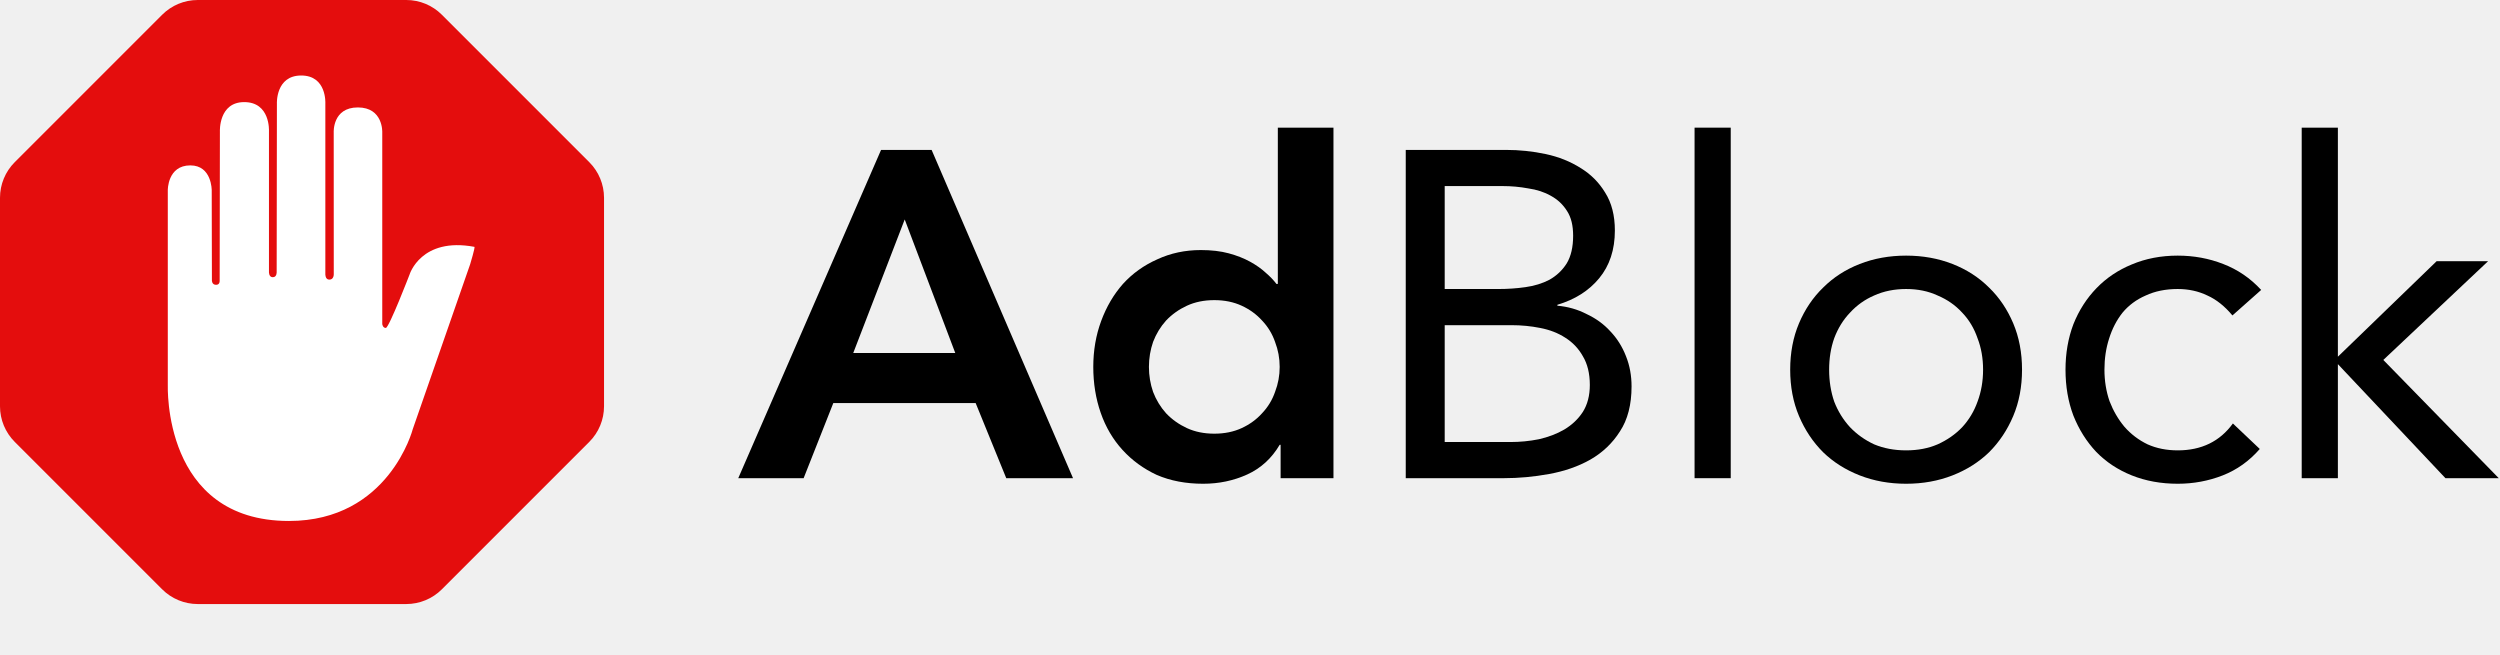
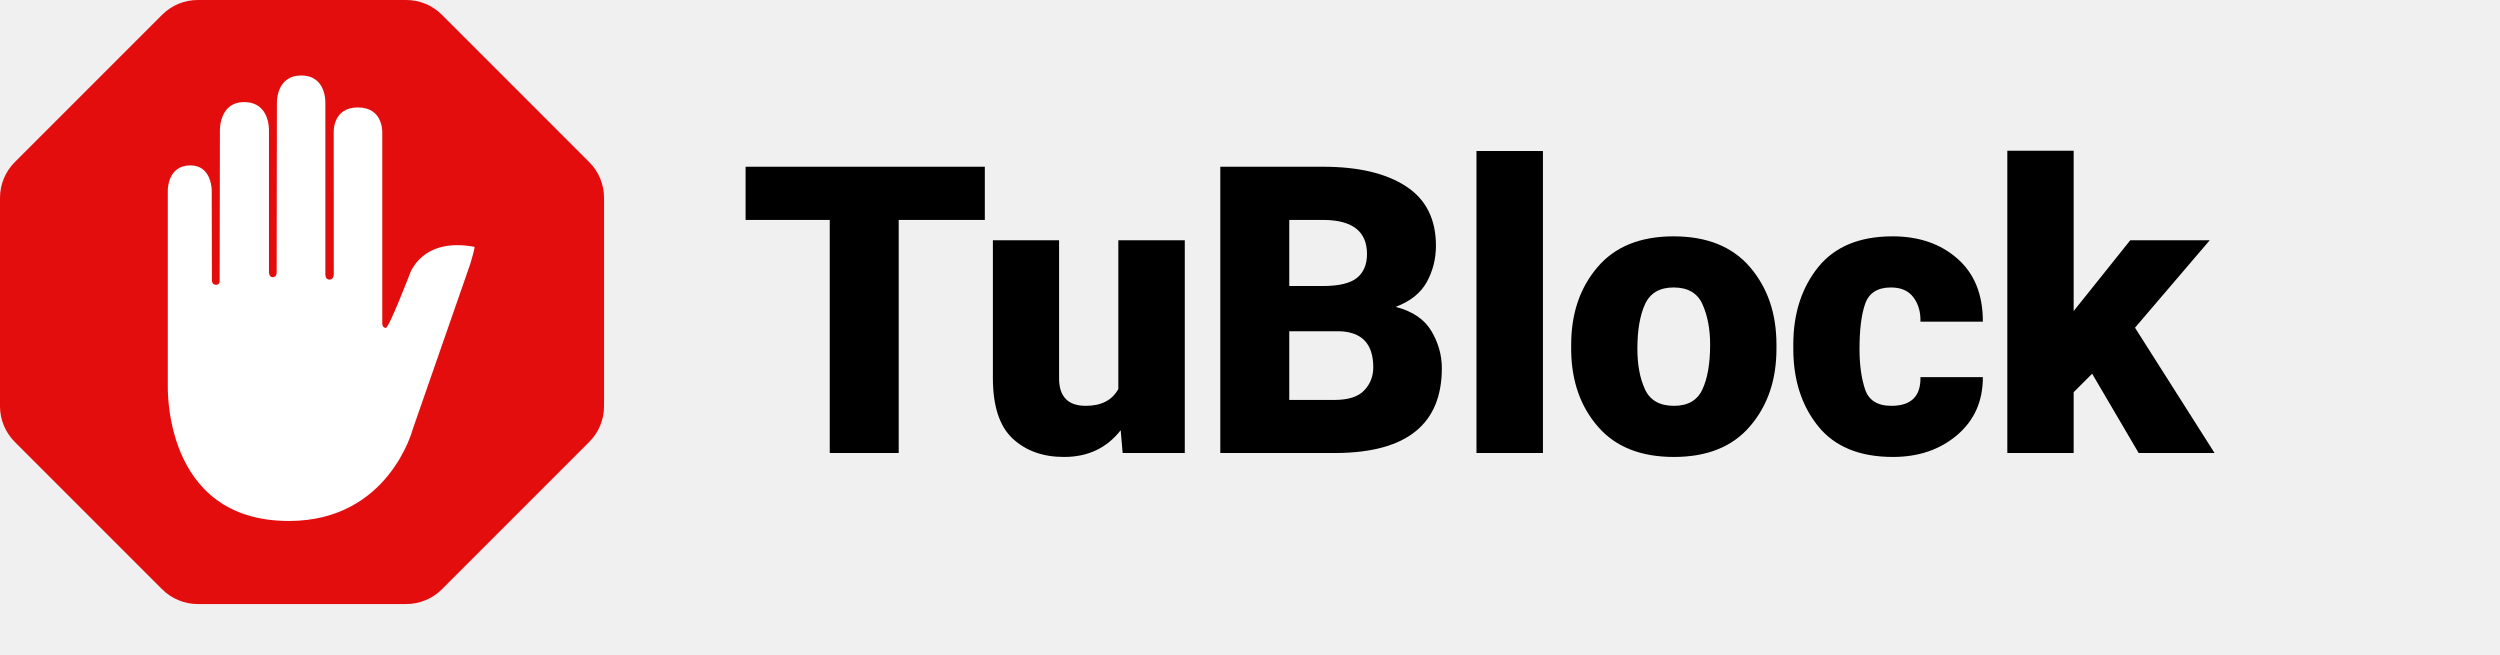
<svg xmlns="http://www.w3.org/2000/svg" width="298" height="78" viewBox="0 0 298 78" fill="none">
  <g clip-path="url(#clip0)">
    <path fill-rule="evenodd" clip-rule="evenodd" d="M23.573 0C21.981 0 20.455 0.632 19.33 1.758L1.757 19.332C0.632 20.457 0 21.983 0 23.574V48.429C0 50.021 0.632 51.547 1.757 52.672L19.33 70.245C20.455 71.37 21.981 72.002 23.572 72.002H48.428C50.019 72.002 51.545 71.37 52.67 70.245L70.243 52.672C71.368 51.547 72 50.021 72 48.429V23.574C72 21.983 71.368 20.457 70.243 19.332L52.67 1.758C51.545 0.632 50.019 0 48.428 0H23.573Z" fill="#E40D0D" />
    <path fill-rule="evenodd" clip-rule="evenodd" d="M34.442 62.1C46.37 62.1 49.2 51.159 49.2 51.159L56.046 31.489C56.046 31.489 56.664 29.447 56.551 29.424C50.176 28.233 48.82 32.725 48.82 32.725C48.82 32.725 46.37 39.089 45.99 39.089C45.61 39.089 45.565 38.618 45.565 38.618V15.755C45.565 15.755 45.684 12.806 42.655 12.806C39.626 12.806 39.779 15.761 39.779 15.761L39.785 32.652C39.785 32.652 39.825 33.332 39.257 33.332C38.753 33.332 38.781 32.674 38.781 32.674V12.324C38.781 12.324 38.968 9 35.905 9C32.843 9 33.007 12.346 33.007 12.346L32.979 32.425C32.979 32.425 33.018 33.043 32.514 33.043C32.043 33.043 32.06 32.431 32.06 32.431V15.596C32.06 15.596 32.23 12.171 29.11 12.171C26.048 12.171 26.212 15.659 26.212 15.659L26.184 33.434C26.184 33.434 26.241 33.95 25.758 33.95C25.248 33.95 25.259 33.434 25.259 33.434L25.237 22.686C25.237 22.686 25.265 19.714 22.69 19.714C19.95 19.714 20.001 22.686 20.001 22.686V45.884C20.018 45.879 19.309 62.1 34.442 62.1Z" fill="white" />
  </g>
-   <path d="M105.023 17.869H111.048L127.905 57H119.946L116.298 48.046H99.33L95.793 57H88L105.023 17.869ZM113.867 42.077L107.842 26.159L101.707 42.077H113.867Z" fill="black" />
-   <path d="M152.649 53.021H152.538C151.58 54.642 150.29 55.821 148.669 56.558C147.048 57.295 145.298 57.663 143.418 57.663C141.355 57.663 139.513 57.313 137.891 56.613C136.307 55.876 134.944 54.882 133.801 53.629C132.659 52.376 131.793 50.902 131.204 49.207C130.614 47.512 130.319 45.688 130.319 43.735C130.319 41.782 130.633 39.959 131.259 38.264C131.885 36.569 132.751 35.095 133.857 33.842C134.999 32.589 136.362 31.613 137.947 30.913C139.531 30.176 141.263 29.807 143.142 29.807C144.395 29.807 145.5 29.936 146.458 30.194C147.416 30.452 148.264 30.784 149.001 31.189C149.738 31.594 150.364 32.036 150.88 32.515C151.396 32.958 151.82 33.4 152.151 33.842H152.317V15.216H158.949V57H152.649V53.021ZM136.952 43.735C136.952 44.767 137.118 45.762 137.449 46.72C137.818 47.678 138.334 48.525 138.997 49.262C139.697 49.999 140.526 50.589 141.484 51.031C142.442 51.473 143.529 51.694 144.745 51.694C145.961 51.694 147.048 51.473 148.006 51.031C148.964 50.589 149.775 49.999 150.438 49.262C151.138 48.525 151.654 47.678 151.985 46.72C152.354 45.762 152.538 44.767 152.538 43.735C152.538 42.704 152.354 41.709 151.985 40.751C151.654 39.793 151.138 38.945 150.438 38.208C149.775 37.471 148.964 36.882 148.006 36.44C147.048 35.998 145.961 35.776 144.745 35.776C143.529 35.776 142.442 35.998 141.484 36.44C140.526 36.882 139.697 37.471 138.997 38.208C138.334 38.945 137.818 39.793 137.449 40.751C137.118 41.709 136.952 42.704 136.952 43.735Z" fill="black" />
-   <path d="M167.565 17.869H179.504C181.125 17.869 182.709 18.035 184.257 18.366C185.804 18.698 187.186 19.251 188.402 20.024C189.618 20.761 190.594 21.738 191.331 22.954C192.105 24.17 192.492 25.68 192.492 27.486C192.492 29.77 191.866 31.668 190.613 33.179C189.397 34.653 187.739 35.703 185.639 36.329V36.44C186.891 36.55 188.052 36.882 189.121 37.434C190.226 37.95 191.166 38.632 191.939 39.48C192.75 40.327 193.376 41.322 193.819 42.464C194.261 43.569 194.482 44.767 194.482 46.057C194.482 48.231 194.021 50.018 193.1 51.418C192.216 52.818 191.037 53.942 189.563 54.789C188.126 55.6 186.486 56.171 184.644 56.503C182.838 56.834 181.033 57 179.227 57H167.565V17.869ZM172.208 34.45H178.619C179.725 34.45 180.793 34.376 181.825 34.229C182.893 34.081 183.851 33.787 184.699 33.344C185.546 32.865 186.228 32.221 186.744 31.41C187.26 30.563 187.518 29.457 187.518 28.094C187.518 26.878 187.278 25.901 186.799 25.165C186.32 24.391 185.675 23.783 184.865 23.341C184.091 22.898 183.188 22.604 182.157 22.456C181.162 22.272 180.148 22.18 179.117 22.18H172.208V34.45ZM172.208 52.689H180.056C181.199 52.689 182.322 52.579 183.428 52.358C184.57 52.1 185.583 51.713 186.468 51.197C187.389 50.644 188.126 49.944 188.678 49.097C189.231 48.212 189.507 47.144 189.507 45.891C189.507 44.528 189.231 43.385 188.678 42.464C188.163 41.543 187.462 40.806 186.578 40.253C185.731 39.701 184.736 39.314 183.594 39.093C182.488 38.871 181.346 38.761 180.167 38.761H172.208V52.689Z" fill="black" />
-   <path d="M201.992 15.216H206.303V57H201.992V15.216Z" fill="black" />
-   <path d="M213.391 44.067C213.391 42.04 213.741 40.198 214.441 38.54C215.141 36.882 216.099 35.463 217.315 34.284C218.531 33.068 219.986 32.129 221.681 31.465C223.376 30.802 225.219 30.47 227.208 30.47C229.198 30.47 231.04 30.802 232.735 31.465C234.43 32.129 235.886 33.068 237.102 34.284C238.318 35.463 239.276 36.882 239.976 38.54C240.676 40.198 241.026 42.04 241.026 44.067C241.026 46.093 240.676 47.936 239.976 49.594C239.276 51.252 238.318 52.689 237.102 53.905C235.886 55.084 234.43 56.005 232.735 56.669C231.04 57.332 229.198 57.663 227.208 57.663C225.219 57.663 223.376 57.332 221.681 56.669C219.986 56.005 218.531 55.084 217.315 53.905C216.099 52.689 215.141 51.252 214.441 49.594C213.741 47.936 213.391 46.093 213.391 44.067ZM218.033 44.067C218.033 45.43 218.236 46.702 218.641 47.881C219.084 49.023 219.71 50.036 220.521 50.92C221.331 51.768 222.289 52.45 223.395 52.965C224.537 53.444 225.808 53.684 227.208 53.684C228.609 53.684 229.861 53.444 230.967 52.965C232.109 52.45 233.085 51.768 233.896 50.92C234.707 50.036 235.315 49.023 235.72 47.881C236.162 46.702 236.383 45.43 236.383 44.067C236.383 42.704 236.162 41.451 235.72 40.309C235.315 39.13 234.707 38.116 233.896 37.269C233.085 36.384 232.109 35.703 230.967 35.224C229.861 34.708 228.609 34.45 227.208 34.45C225.808 34.45 224.537 34.708 223.395 35.224C222.289 35.703 221.331 36.384 220.521 37.269C219.71 38.116 219.084 39.13 218.641 40.309C218.236 41.451 218.033 42.704 218.033 44.067Z" fill="black" />
-   <path d="M266.105 37.6C265.184 36.495 264.189 35.703 263.12 35.224C262.052 34.708 260.873 34.45 259.583 34.45C258.146 34.45 256.875 34.708 255.769 35.224C254.664 35.703 253.743 36.384 253.006 37.269C252.306 38.153 251.771 39.185 251.403 40.364C251.034 41.506 250.85 42.74 250.85 44.067C250.85 45.393 251.053 46.646 251.458 47.825C251.9 48.968 252.49 49.981 253.227 50.865C254.001 51.749 254.922 52.45 255.99 52.965C257.059 53.444 258.256 53.684 259.583 53.684C262.42 53.684 264.613 52.615 266.16 50.478L269.366 53.518C268.113 54.955 266.639 56.005 264.944 56.669C263.249 57.332 261.462 57.663 259.583 57.663C257.593 57.663 255.769 57.332 254.111 56.669C252.453 56.005 251.034 55.066 249.855 53.85C248.713 52.634 247.81 51.197 247.147 49.539C246.521 47.881 246.208 46.057 246.208 44.067C246.208 42.114 246.521 40.309 247.147 38.651C247.81 36.992 248.732 35.555 249.911 34.339C251.09 33.123 252.49 32.184 254.111 31.521C255.769 30.82 257.593 30.47 259.583 30.47C261.499 30.47 263.304 30.802 264.999 31.465C266.731 32.129 268.242 33.16 269.532 34.56L266.105 37.6Z" fill="black" />
-   <path d="M274.363 15.216H278.675V42.519L290.447 31.134H296.582L284.091 42.906L297.853 57H291.497L278.675 43.404V57H274.363V15.216Z" fill="black" />
+   <text x="88" y="54" font-family="-apple-system, BlinkMacSystemFont, 'Segoe UI', Roboto, Helvetica, Arial, sans-serif" font-size="48" font-weight="800" fill="black" letter-spacing="-0.5">TuBlock</text>
  <defs>
    <clipPath id="clip0">
      <rect width="72" height="72" fill="white" />
    </clipPath>
  </defs>
</svg>
